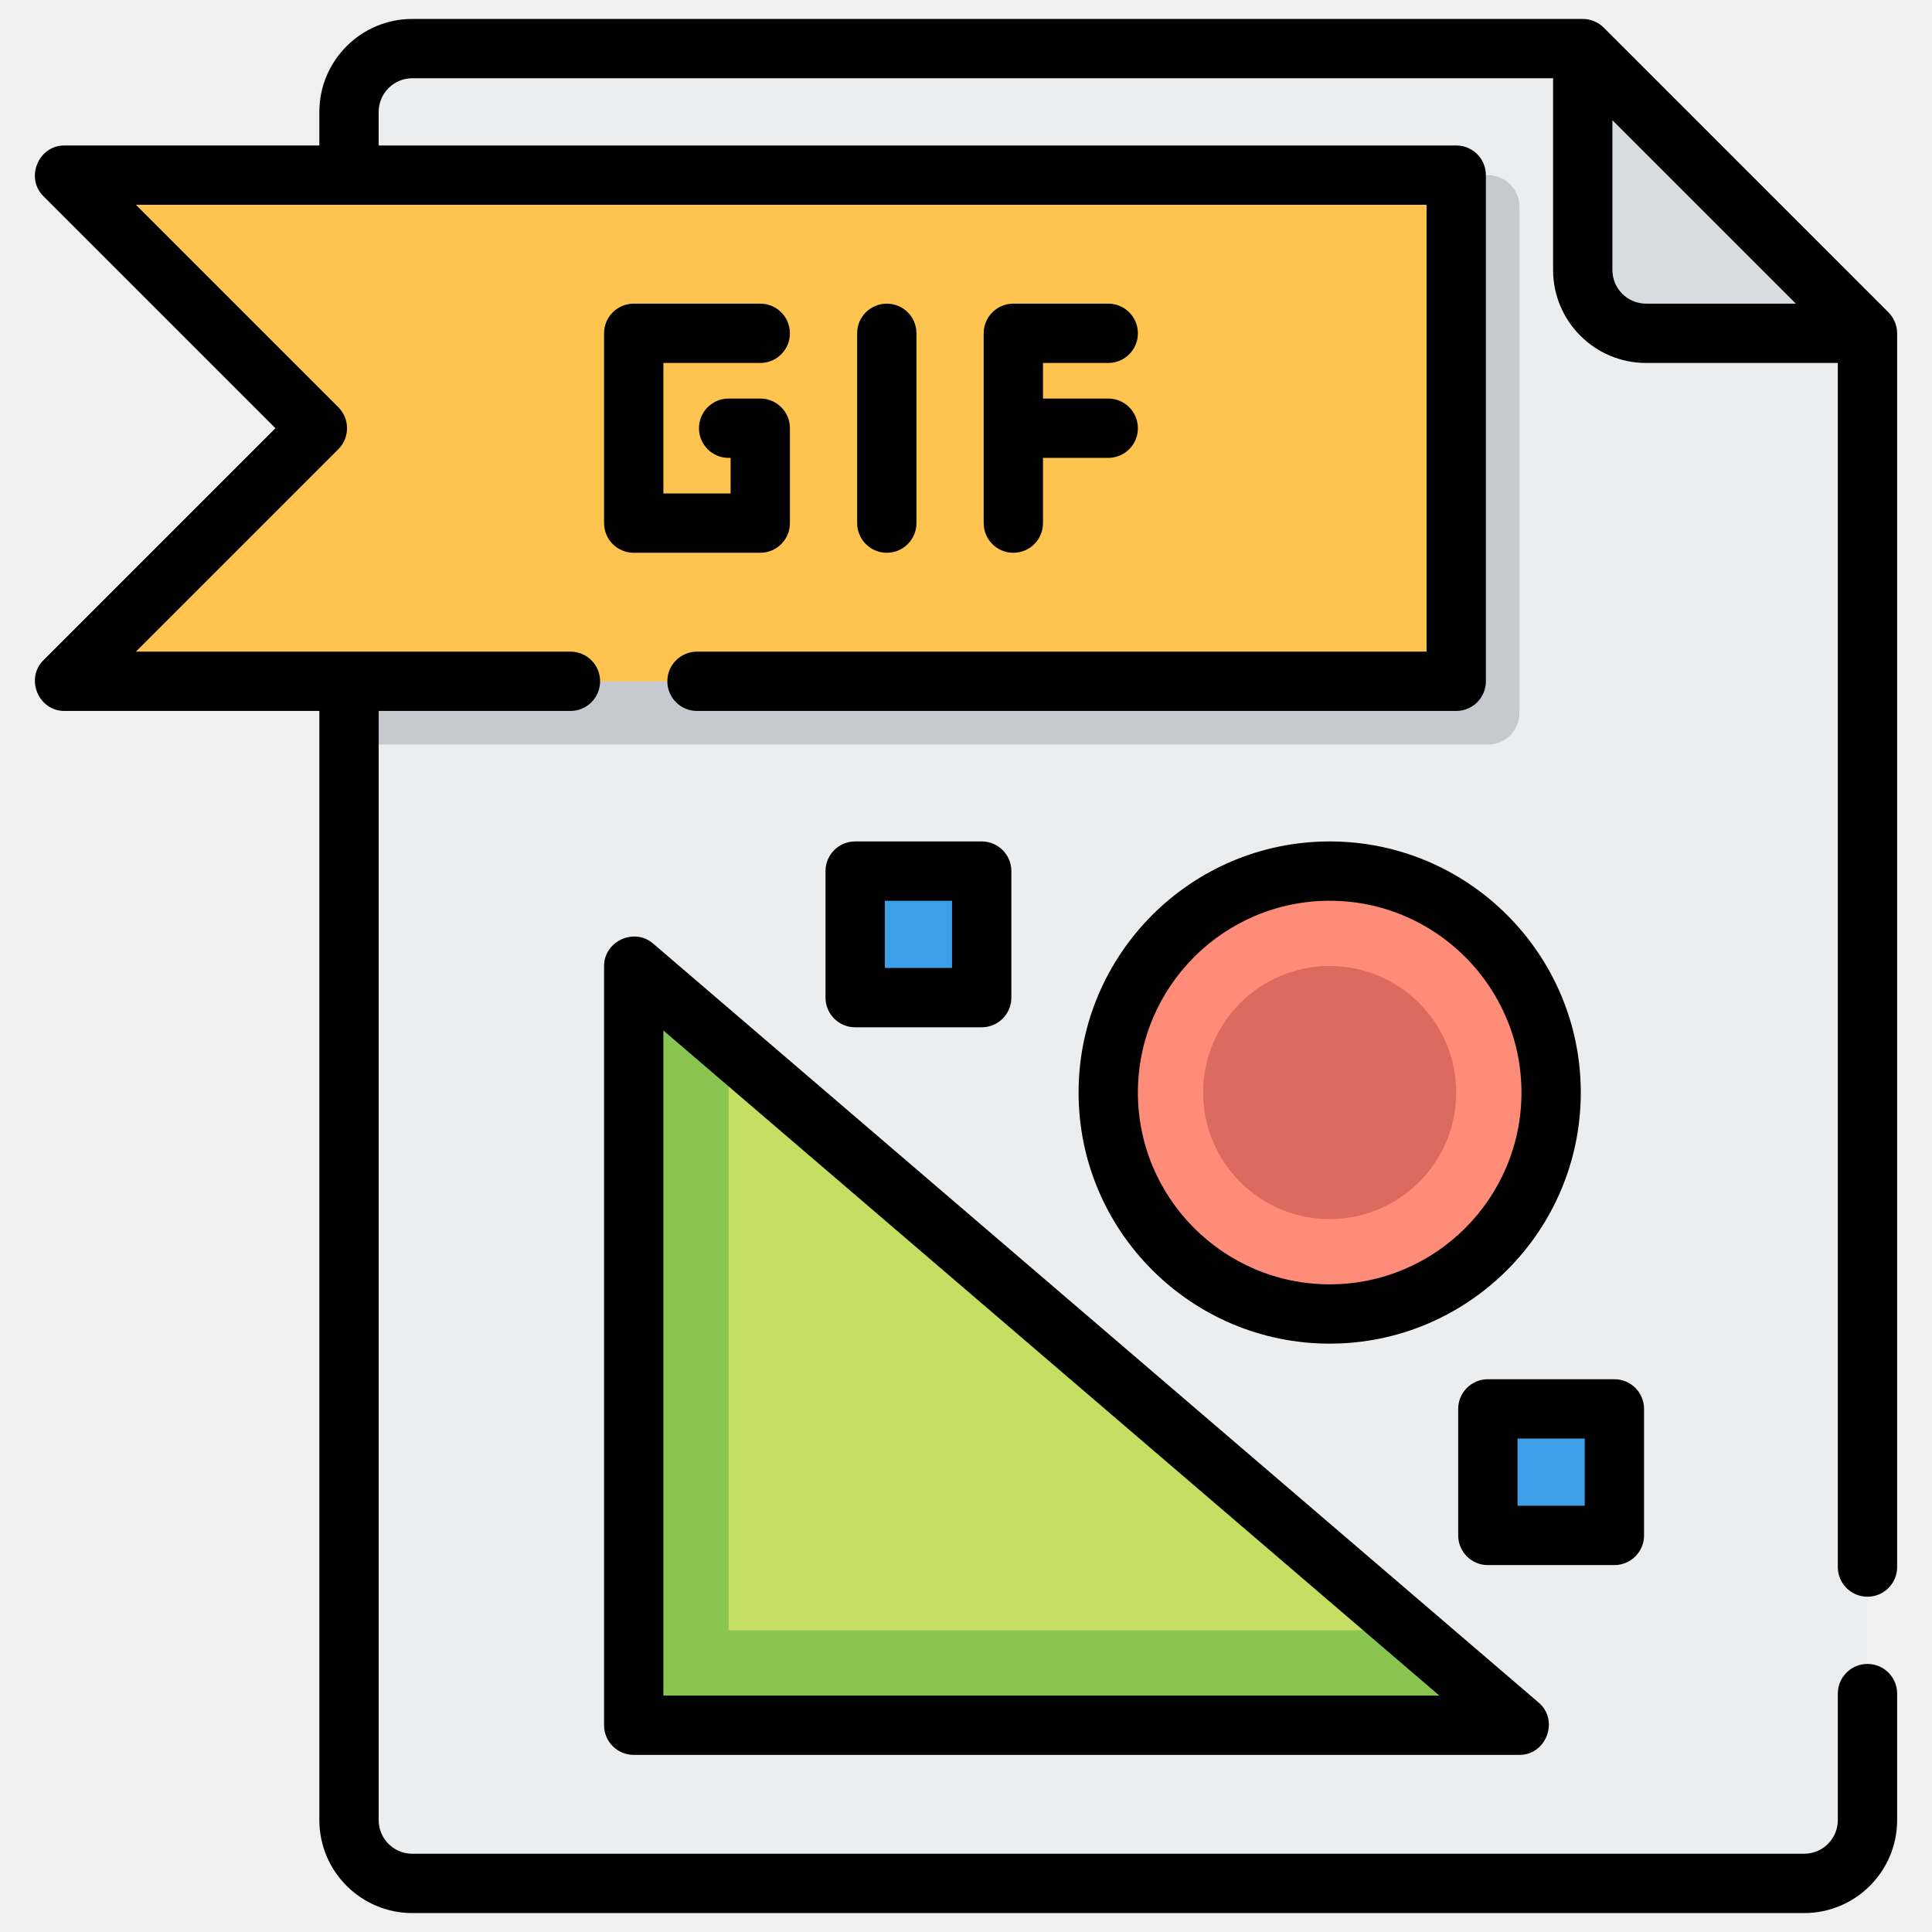
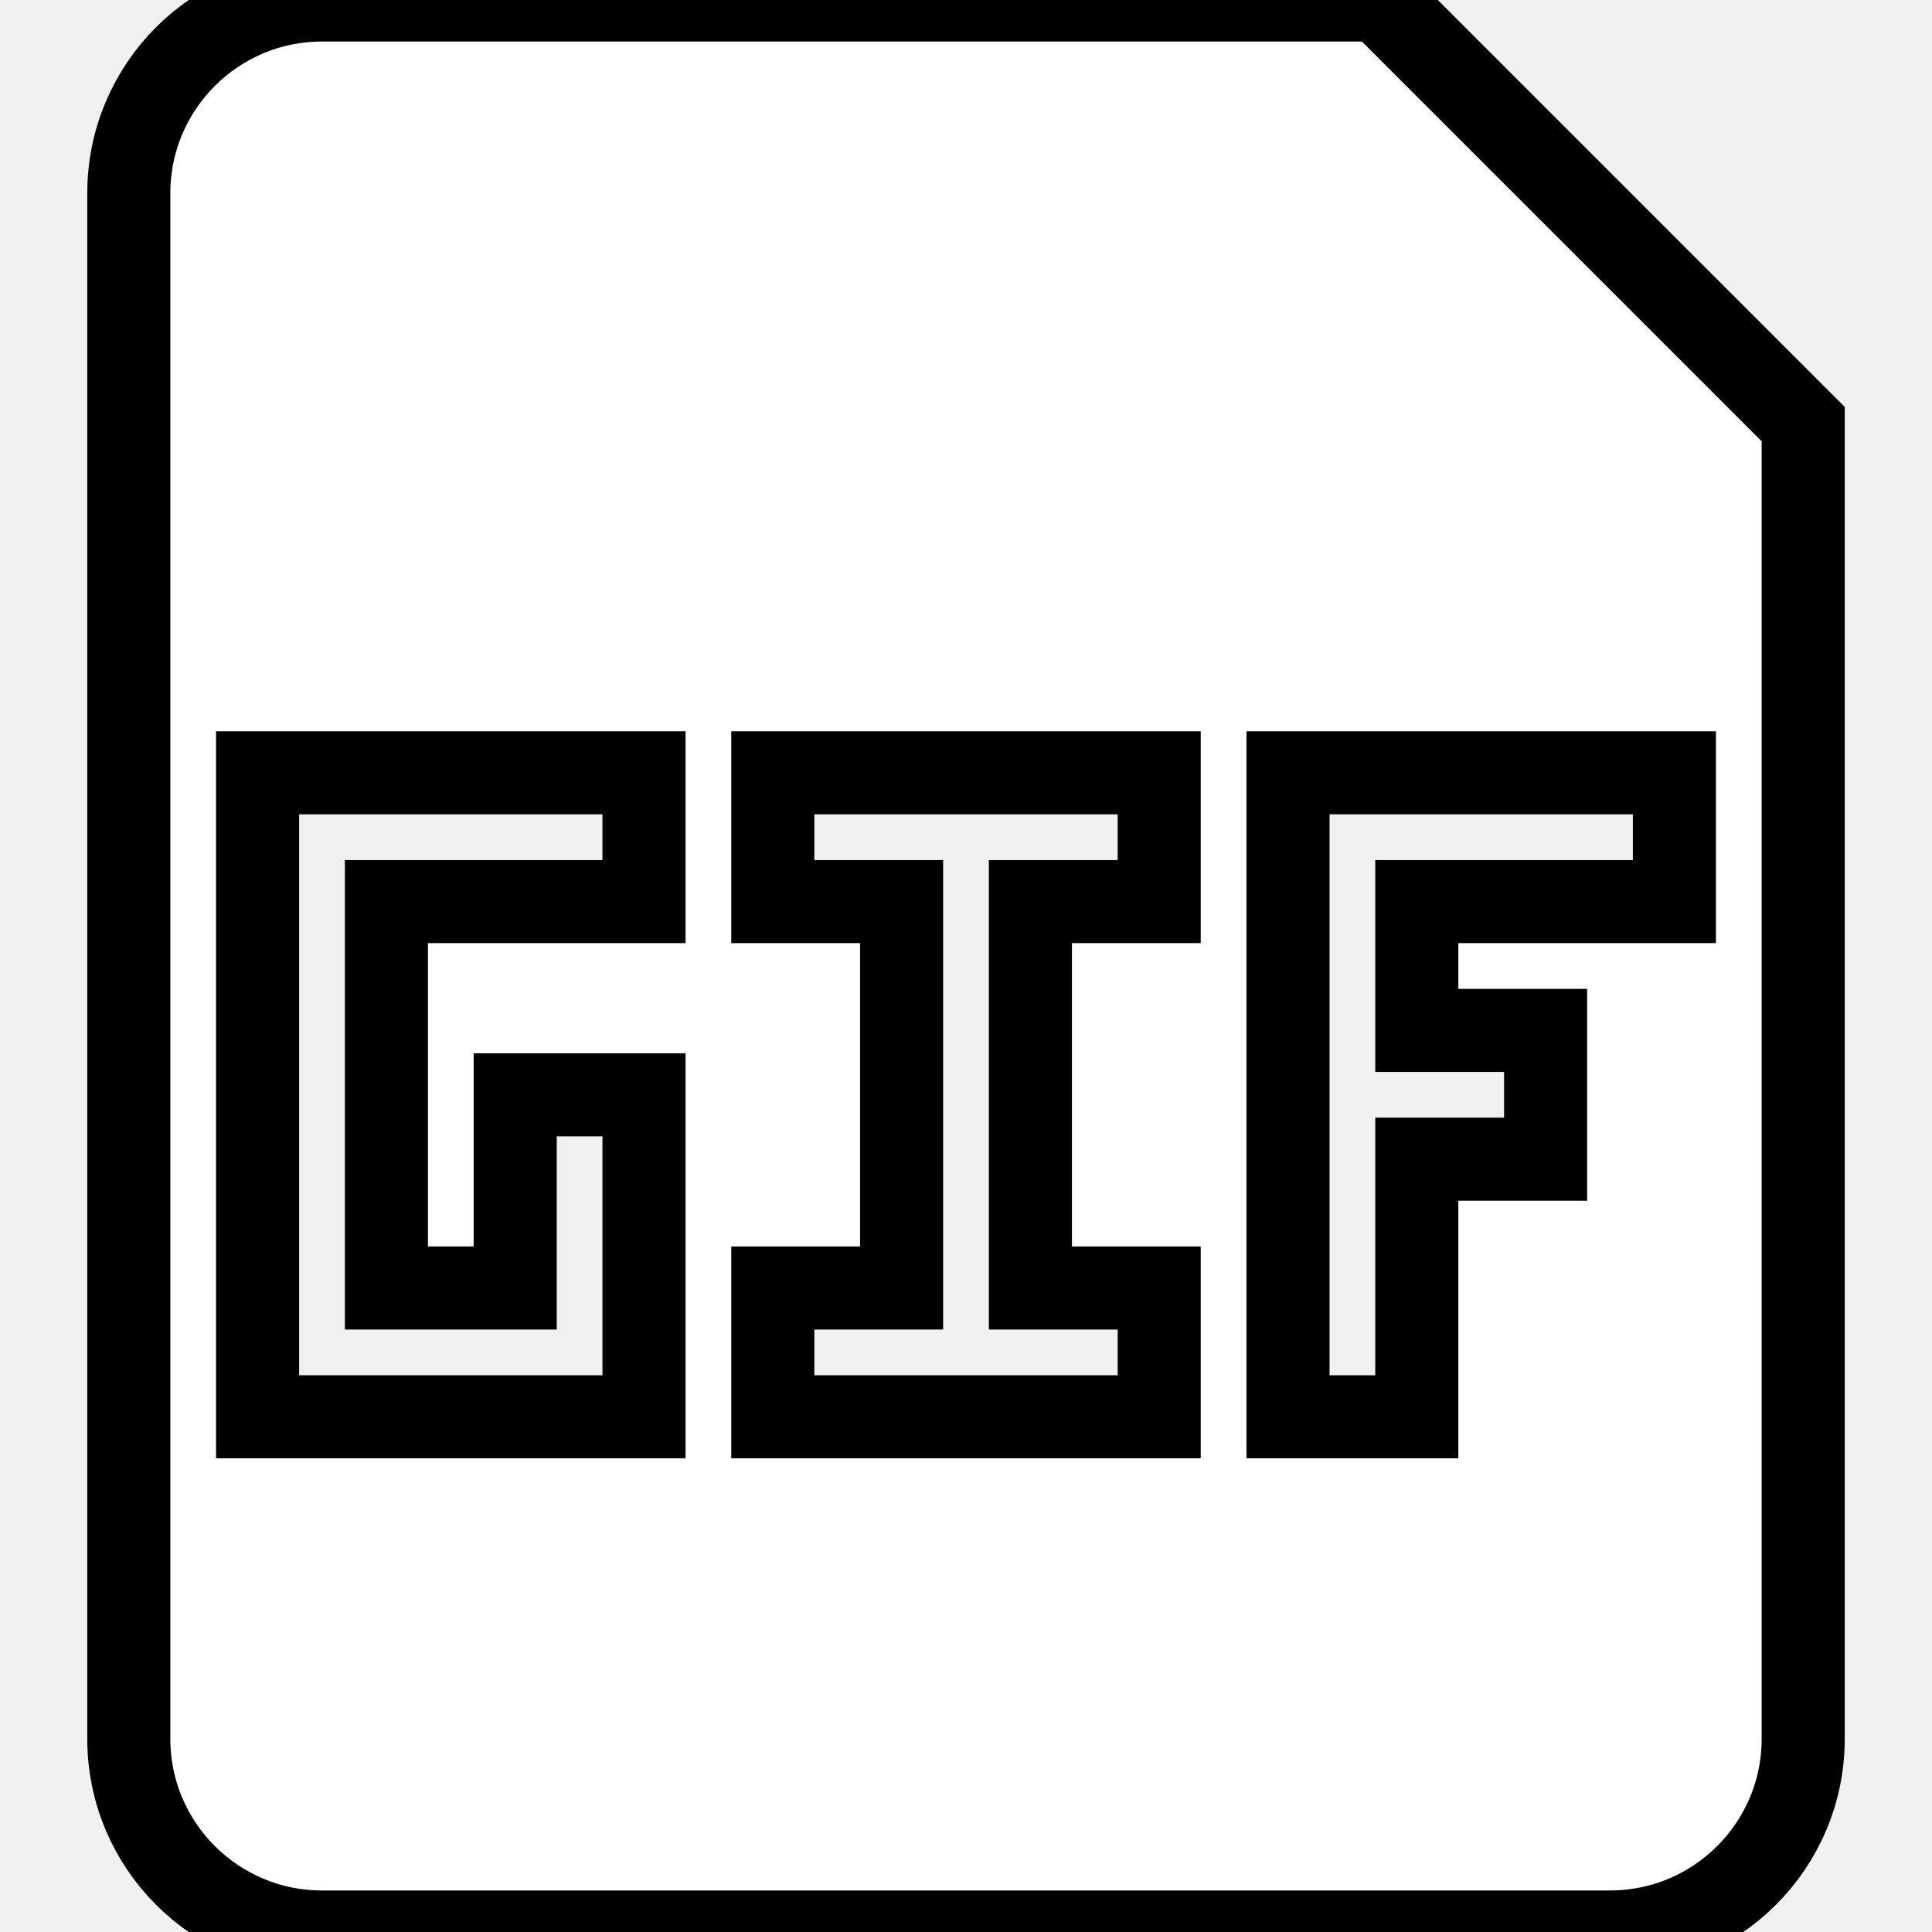
- <svg xmlns="http://www.w3.org/2000/svg" version="1.1" id="Layer_1" viewBox="-5.12 -5.12 522.24 522.24" xml:space="preserve" width="50px" height="50px" fill="#000000">
+ <svg xmlns="http://www.w3.org/2000/svg" width="50px" height="50px" viewBox="0 0 15.00 15.00" fill="none" stroke="#000000" stroke-width="0.645">
  <g id="SVGRepo_bgCarrier" stroke-width="0" />
  <g id="SVGRepo_tracerCarrier" stroke-linecap="round" stroke-linejoin="round" />
  <g id="SVGRepo_iconCarrier">
-     <path style="fill:#ECEDEF;" d="M106.324,8.017c-9.446,0-17.102,7.656-17.102,17.102v461.762c0,9.446,7.656,17.102,17.102,17.102 h376.251c9.446,0,17.102-7.656,17.102-17.102V84.977l-76.96-76.96H106.324z" />
-     <path style="fill:#D9DCDF;" d="M439.819,84.977h59.858l-76.96-76.96v59.858C422.717,77.319,430.373,84.977,439.819,84.977z" />
-     <path style="fill:#C6CACF;" d="M397.063,196.142H89.222V42.221h307.841c4.722,0,8.551,3.829,8.551,8.551v136.818 C405.615,192.313,401.786,196.142,397.063,196.142z" />
-     <polygon style="fill:#FFC44F;" points="388.512,179.04 12.262,179.04 80.671,110.63 12.262,42.221 388.512,42.221 " />
-     <circle style="fill:#FF8C78;" cx="354.307" cy="290.205" r="59.858" />
-     <circle style="fill:#DB6B5E;" cx="354.307" cy="290.205" r="34.205" />
-     <polygon style="fill:#C4DF64;" points="405.615,461.228 166.182,461.228 166.182,256 " />
-     <polygon style="fill:#8AC451;" points="191.836,435.574 191.836,277.988 166.182,256 166.182,461.228 405.615,461.228 375.686,435.574 " />
-     <g>
-       <rect x="397.062" y="375.716" style="fill:#3C9FE8;" width="34.205" height="34.205" />
-       <rect x="226.039" y="230.347" style="fill:#3C9FE8;" width="34.205" height="34.205" />
-     </g>
-     <path d="M200.387,92.994c4.427,0,8.017-3.589,8.017-8.017c0-4.427-3.589-8.017-8.017-8.017h-34.205 c-4.427,0-8.017,3.589-8.017,8.017v51.307c0,4.427,3.589,8.017,8.017,8.017h34.205c4.427,0,8.017-3.589,8.017-8.017V110.63 c0-4.427-3.589-8.017-8.017-8.017h-8.551c-4.427,0-8.017,3.589-8.017,8.017c0,4.427,3.589,8.017,8.017,8.017h0.534v9.62h-18.171 V92.994H200.387z" />
-     <path d="M242.608,136.284V84.977c0-4.427-3.589-8.017-8.017-8.017c-4.427,0-8.017,3.589-8.017,8.017v51.307 c0,4.427,3.589,8.017,8.017,8.017C239.019,144.301,242.608,140.711,242.608,136.284z" />
-     <path d="M294.45,92.994c4.427,0,8.017-3.589,8.017-8.017c0-4.427-3.589-8.017-8.017-8.017h-25.653c-4.427,0-8.017,3.589-8.017,8.017 v51.307c0,4.427,3.589,8.017,8.017,8.017c4.427,0,8.017-3.589,8.017-8.017V118.62c0.177,0.012,0.354,0.027,0.534,0.027h17.102 c4.427,0,8.017-3.589,8.017-8.017c0-4.427-3.589-8.017-8.017-8.017h-17.102c-0.181,0-0.357,0.015-0.534,0.027v-9.647H294.45z" />
-     <path d="M422.182,290.205c0-37.426-30.448-67.875-67.875-67.875s-67.875,30.448-67.875,67.875s30.448,67.875,67.875,67.875 S422.182,327.631,422.182,290.205z M302.466,290.205c0-28.585,23.256-51.841,51.841-51.841c28.585,0,51.841,23.256,51.841,51.841 s-23.256,51.841-51.841,51.841C325.722,342.046,302.466,318.79,302.466,290.205z" />
-     <path d="M158.166,461.228c0,4.427,3.589,8.017,8.017,8.017h239.432c7.271,0,10.751-9.36,5.217-14.103L171.4,249.914 c-5.101-4.373-13.234-0.617-13.234,6.086L158.166,461.228L158.166,461.228z M174.199,273.43l209.744,179.78H174.199V273.43z" />
-     <path d="M439.285,409.921v-34.205c0-4.427-3.589-8.017-8.017-8.017h-34.205c-4.427,0-8.017,3.589-8.017,8.017v34.205 c0,4.427,3.589,8.017,8.017,8.017h34.205C435.695,417.937,439.285,414.348,439.285,409.921z M423.251,401.904H405.08v-18.171h18.171 V401.904z" />
-     <path d="M260.245,272.568c4.427,0,8.017-3.589,8.017-8.017v-34.205c0-4.427-3.589-8.017-8.017-8.017H226.04 c-4.427,0-8.017,3.589-8.017,8.017v34.205c0,4.427,3.589,8.017,8.017,8.017H260.245z M234.057,238.363h18.171v18.171h-18.171 V238.363z" />
-     <path d="M499.677,426.489c4.427,0,8.017-3.589,8.017-8.017V84.977c0-2.1-0.863-4.184-2.348-5.668l-76.96-76.96 C426.899,0.863,424.817,0,422.716,0H106.323C92.473,0,81.204,11.268,81.204,25.119v9.086H12.261c-6.987,0-10.616,8.738-5.668,13.685 l62.741,62.741l-62.74,62.741c-4.947,4.947-1.32,13.685,5.668,13.685h68.944v299.825c0,13.851,11.268,25.119,25.119,25.119h376.251 c13.851,0,25.119-11.268,25.119-25.119v-34.205c0-4.427-3.589-8.017-8.017-8.017c-4.427,0-8.017,3.589-8.017,8.017v34.205 c0,5.01-4.076,9.086-9.086,9.086H106.324c-5.01,0-9.086-4.076-9.086-9.086V187.056h51.841c4.427,0,8.017-3.589,8.017-8.017 s-3.589-8.017-8.017-8.017H31.615l54.724-54.724c3.131-3.131,3.131-8.207,0-11.337L31.615,50.238h348.88v120.785H183.285 c-4.427,0-8.017,3.589-8.017,8.017s3.589,8.017,8.017,8.017h205.228c4.427,0,8.017-3.589,8.017-8.017V42.221 c0-4.427-3.589-8.017-8.017-8.017H97.239v-9.086c0-5.01,4.076-9.086,9.086-9.086H414.7v51.841c0,13.851,11.268,25.119,25.119,25.119 h51.841v325.478C491.66,422.9,495.25,426.489,499.677,426.489z M430.732,67.875V27.37l49.59,49.59h-40.505 C434.808,76.96,430.732,72.885,430.732,67.875z" />
+     <path fill-rule="evenodd" clip-rule="evenodd" d="M1 1.5C1 0.672 1.672 0 2.5 0H10.707L14 3.293V13.5C14 14.328 13.328 15 12.5 15H2.5C1.672 15 1 14.328 1 13.5V1.5ZM2 11V6H5V7H3V10H4V8.5H5V11H2ZM8 7H9V6H6V7H7V10H6V11H9V10H8V7ZM13 6V7H11V8H12V9H11V11H10V6H13Z" fill="#ffffff" />
  </g>
</svg>
